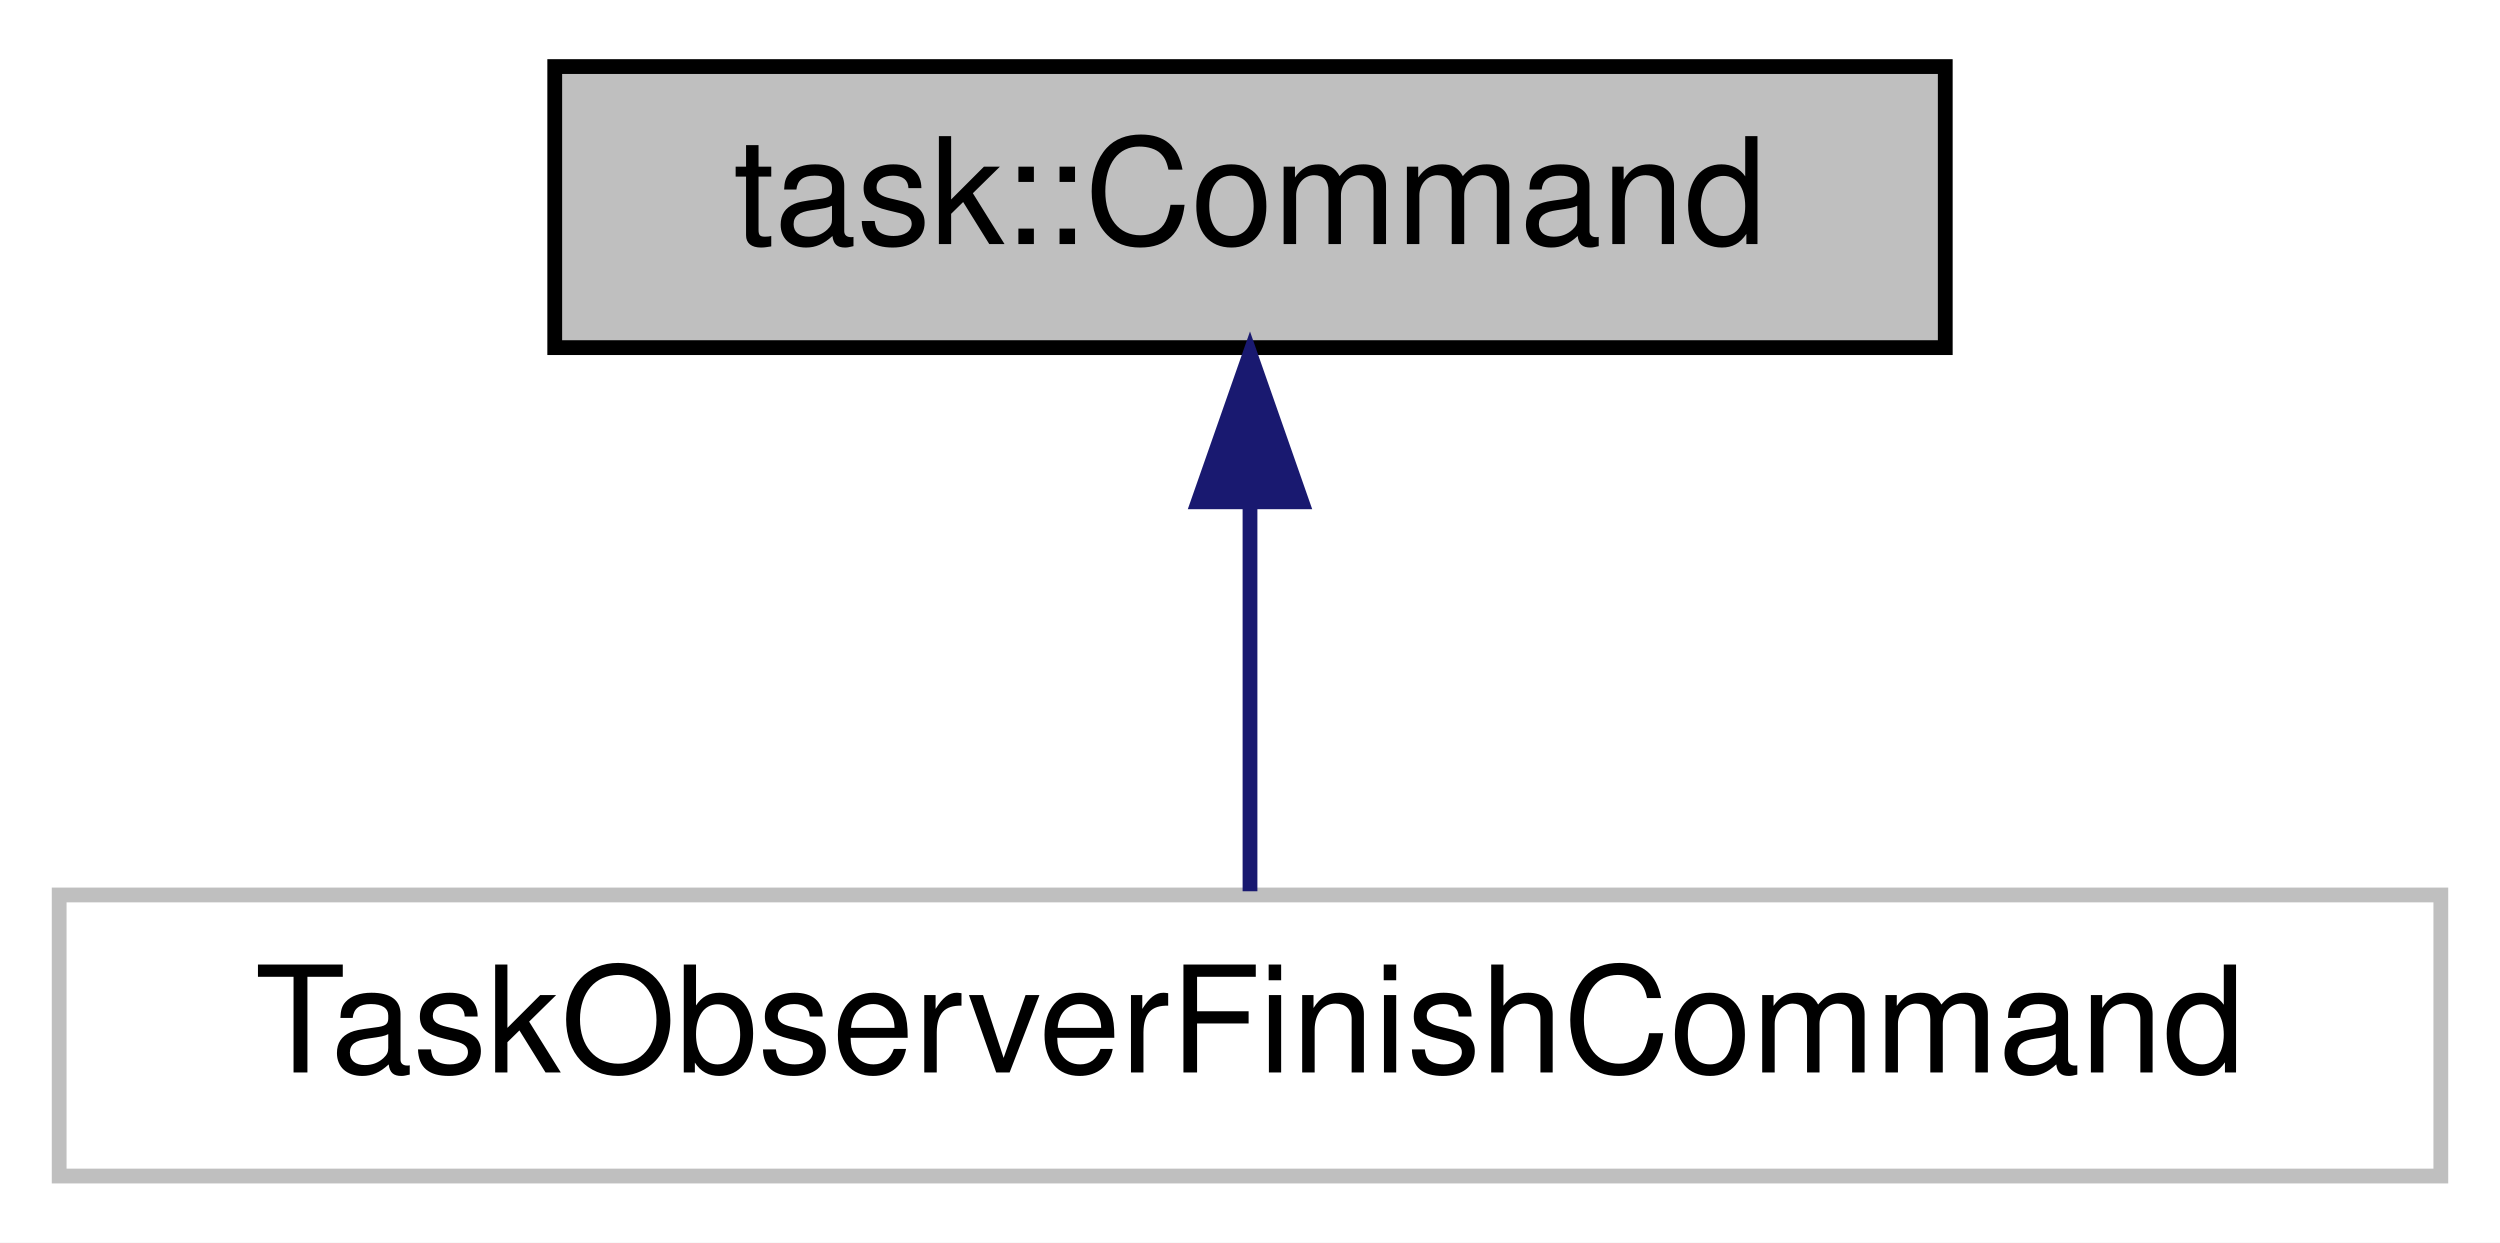
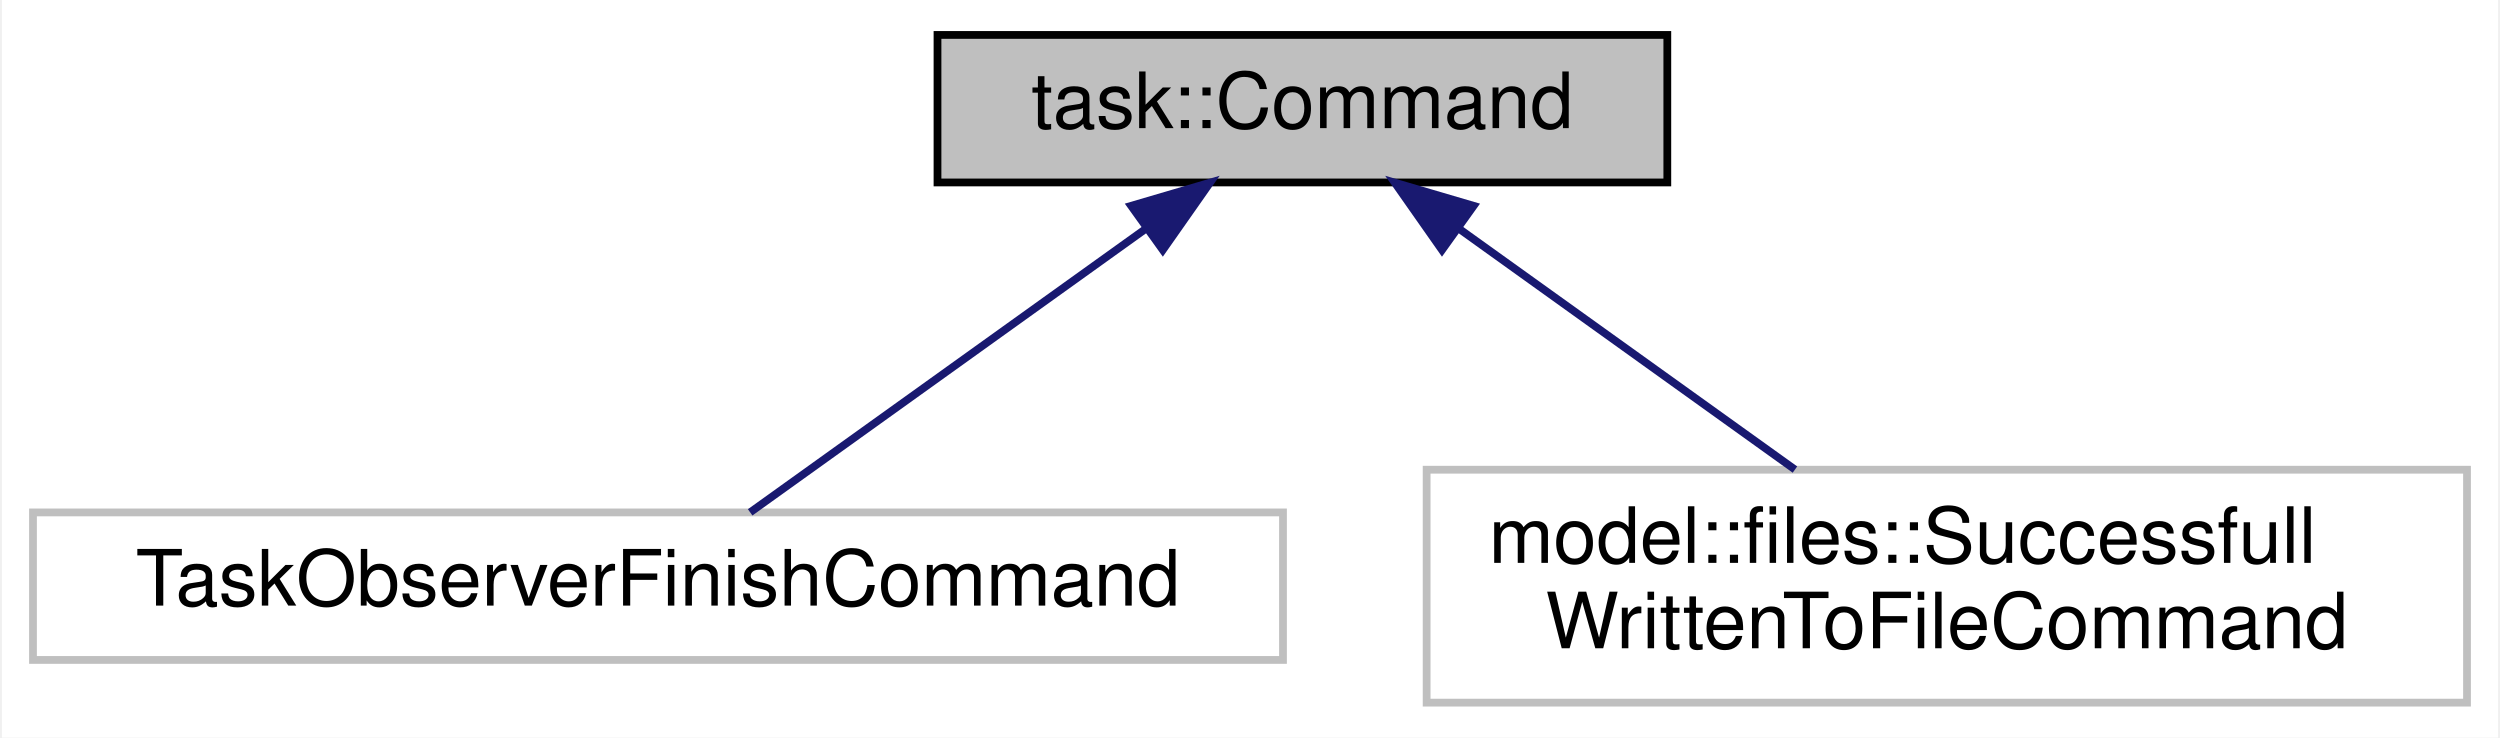
- <svg xmlns="http://www.w3.org/2000/svg" xmlns:xlink="http://www.w3.org/1999/xlink" width="169pt" height="84pt" viewBox="0.00 0.00 169.00 84.00">
-   <g id="graph0" class="graph" transform="scale(1 1) rotate(0) translate(4 80)">
-     <polygon fill="white" stroke="transparent" points="-4,4 -4,-80 165,-80 165,4 -4,4" />
+ <svg xmlns="http://www.w3.org/2000/svg" xmlns:xlink="http://www.w3.org/1999/xlink" width="322pt" height="95pt" viewBox="0.00 0.00 321.50 95.00">
+   <g id="graph0" class="graph" transform="scale(1 1) rotate(0) translate(4 91)">
+     <polygon fill="white" stroke="transparent" points="-4,4 -4,-91 317.5,-91 317.5,4 -4,4" />
    <g id="node1" class="node">
      <g id="a_node1">
        <a xlink:title=" ">
-           <polygon fill="#bfbfbf" stroke="black" points="33.5,-56.5 33.5,-75.5 127.5,-75.5 127.5,-56.5 33.5,-56.5" />
-           <text text-anchor="middle" x="80.5" y="-63.5" font-family="Helvetica,sans-Serif" font-size="10.00">task::Command</text>
+           <polygon fill="#bfbfbf" stroke="black" points="116.5,-67.5 116.5,-86.5 210.5,-86.5 210.5,-67.5 116.5,-67.5" />
+           <text text-anchor="middle" x="163.5" y="-74.5" font-family="Helvetica,sans-Serif" font-size="10.00">task::Command</text>
        </a>
      </g>
    </g>
    <g id="node2" class="node">
      <g id="a_node2">
        <a xlink:href="class_task_observer_finish_command.html" target="_top" xlink:title=" ">
-           <polygon fill="white" stroke="#bfbfbf" points="0,-0.5 0,-19.5 161,-19.5 161,-0.5 0,-0.5" />
-           <text text-anchor="middle" x="80.5" y="-7.5" font-family="Helvetica,sans-Serif" font-size="10.00">TaskObserverFinishCommand</text>
+           <polygon fill="white" stroke="#bfbfbf" points="0,-6 0,-25 161,-25 161,-6 0,-6" />
+           <text text-anchor="middle" x="80.5" y="-13" font-family="Helvetica,sans-Serif" font-size="10.00">TaskObserverFinishCommand</text>
        </a>
      </g>
    </g>
    <g id="edge1" class="edge">
-       <path fill="none" stroke="midnightblue" d="M80.5,-45.8C80.5,-36.91 80.5,-26.78 80.5,-19.75" />
-       <polygon fill="midnightblue" stroke="midnightblue" points="77,-46.08 80.5,-56.08 84,-46.08 77,-46.08" />
+       <path fill="none" stroke="midnightblue" d="M143.43,-61.61C127.47,-50.17 105.67,-34.55 92.37,-25.01" />
+       <polygon fill="midnightblue" stroke="midnightblue" points="141.44,-64.49 151.61,-67.48 145.52,-58.8 141.44,-64.49" />
+     </g>
+     <g id="node3" class="node">
+       <g id="a_node3">
+         <a xlink:href="classmodel_1_1files_1_1_successfull_written_to_file_command.html" target="_top" xlink:title=" ">
+           <polygon fill="white" stroke="#bfbfbf" points="179.5,-0.5 179.5,-30.5 313.5,-30.5 313.5,-0.5 179.5,-0.5" />
+           <text text-anchor="start" x="187.5" y="-18.5" font-family="Helvetica,sans-Serif" font-size="10.00">model::files::Successfull</text>
+           <text text-anchor="middle" x="246.5" y="-7.5" font-family="Helvetica,sans-Serif" font-size="10.00">WrittenToFileCommand</text>
+         </a>
+       </g>
+     </g>
+     <g id="edge2" class="edge">
+       <path fill="none" stroke="midnightblue" d="M183.77,-61.47C196.91,-52.05 213.94,-39.84 226.94,-30.52" />
+       <polygon fill="midnightblue" stroke="midnightblue" points="181.48,-58.8 175.39,-67.48 185.56,-64.49 181.48,-58.8" />
    </g>
  </g>
</svg>
